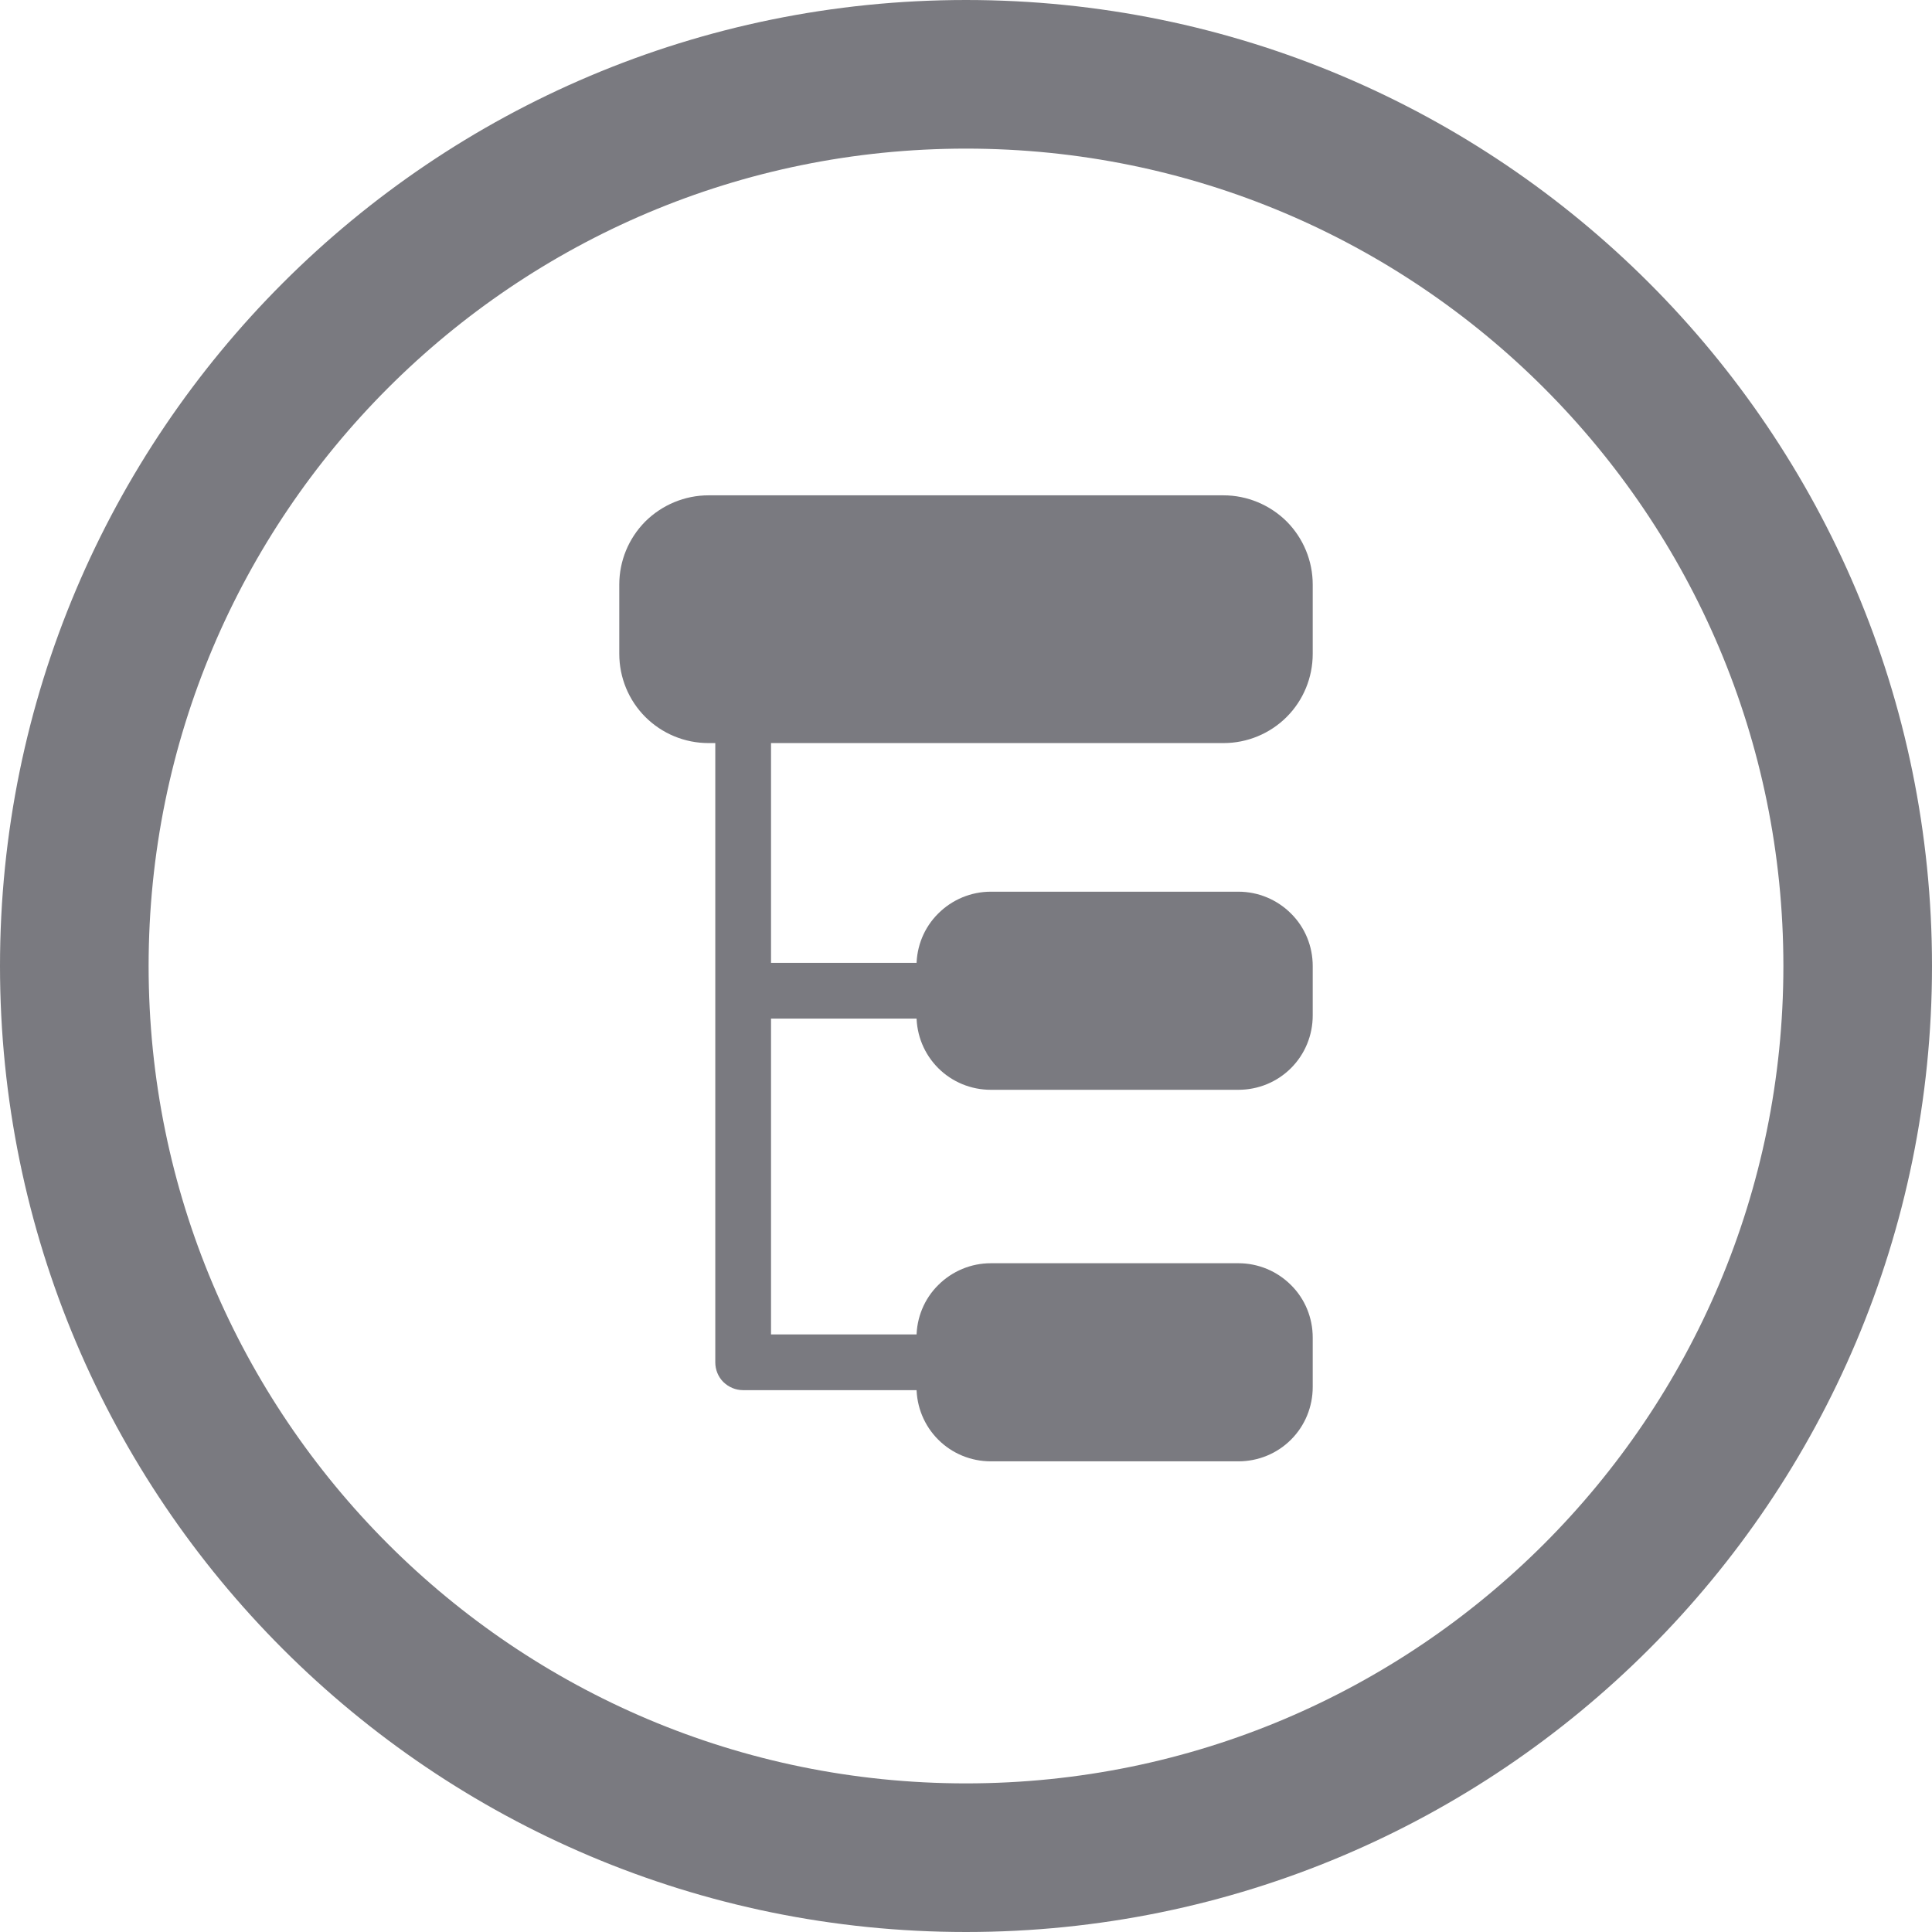
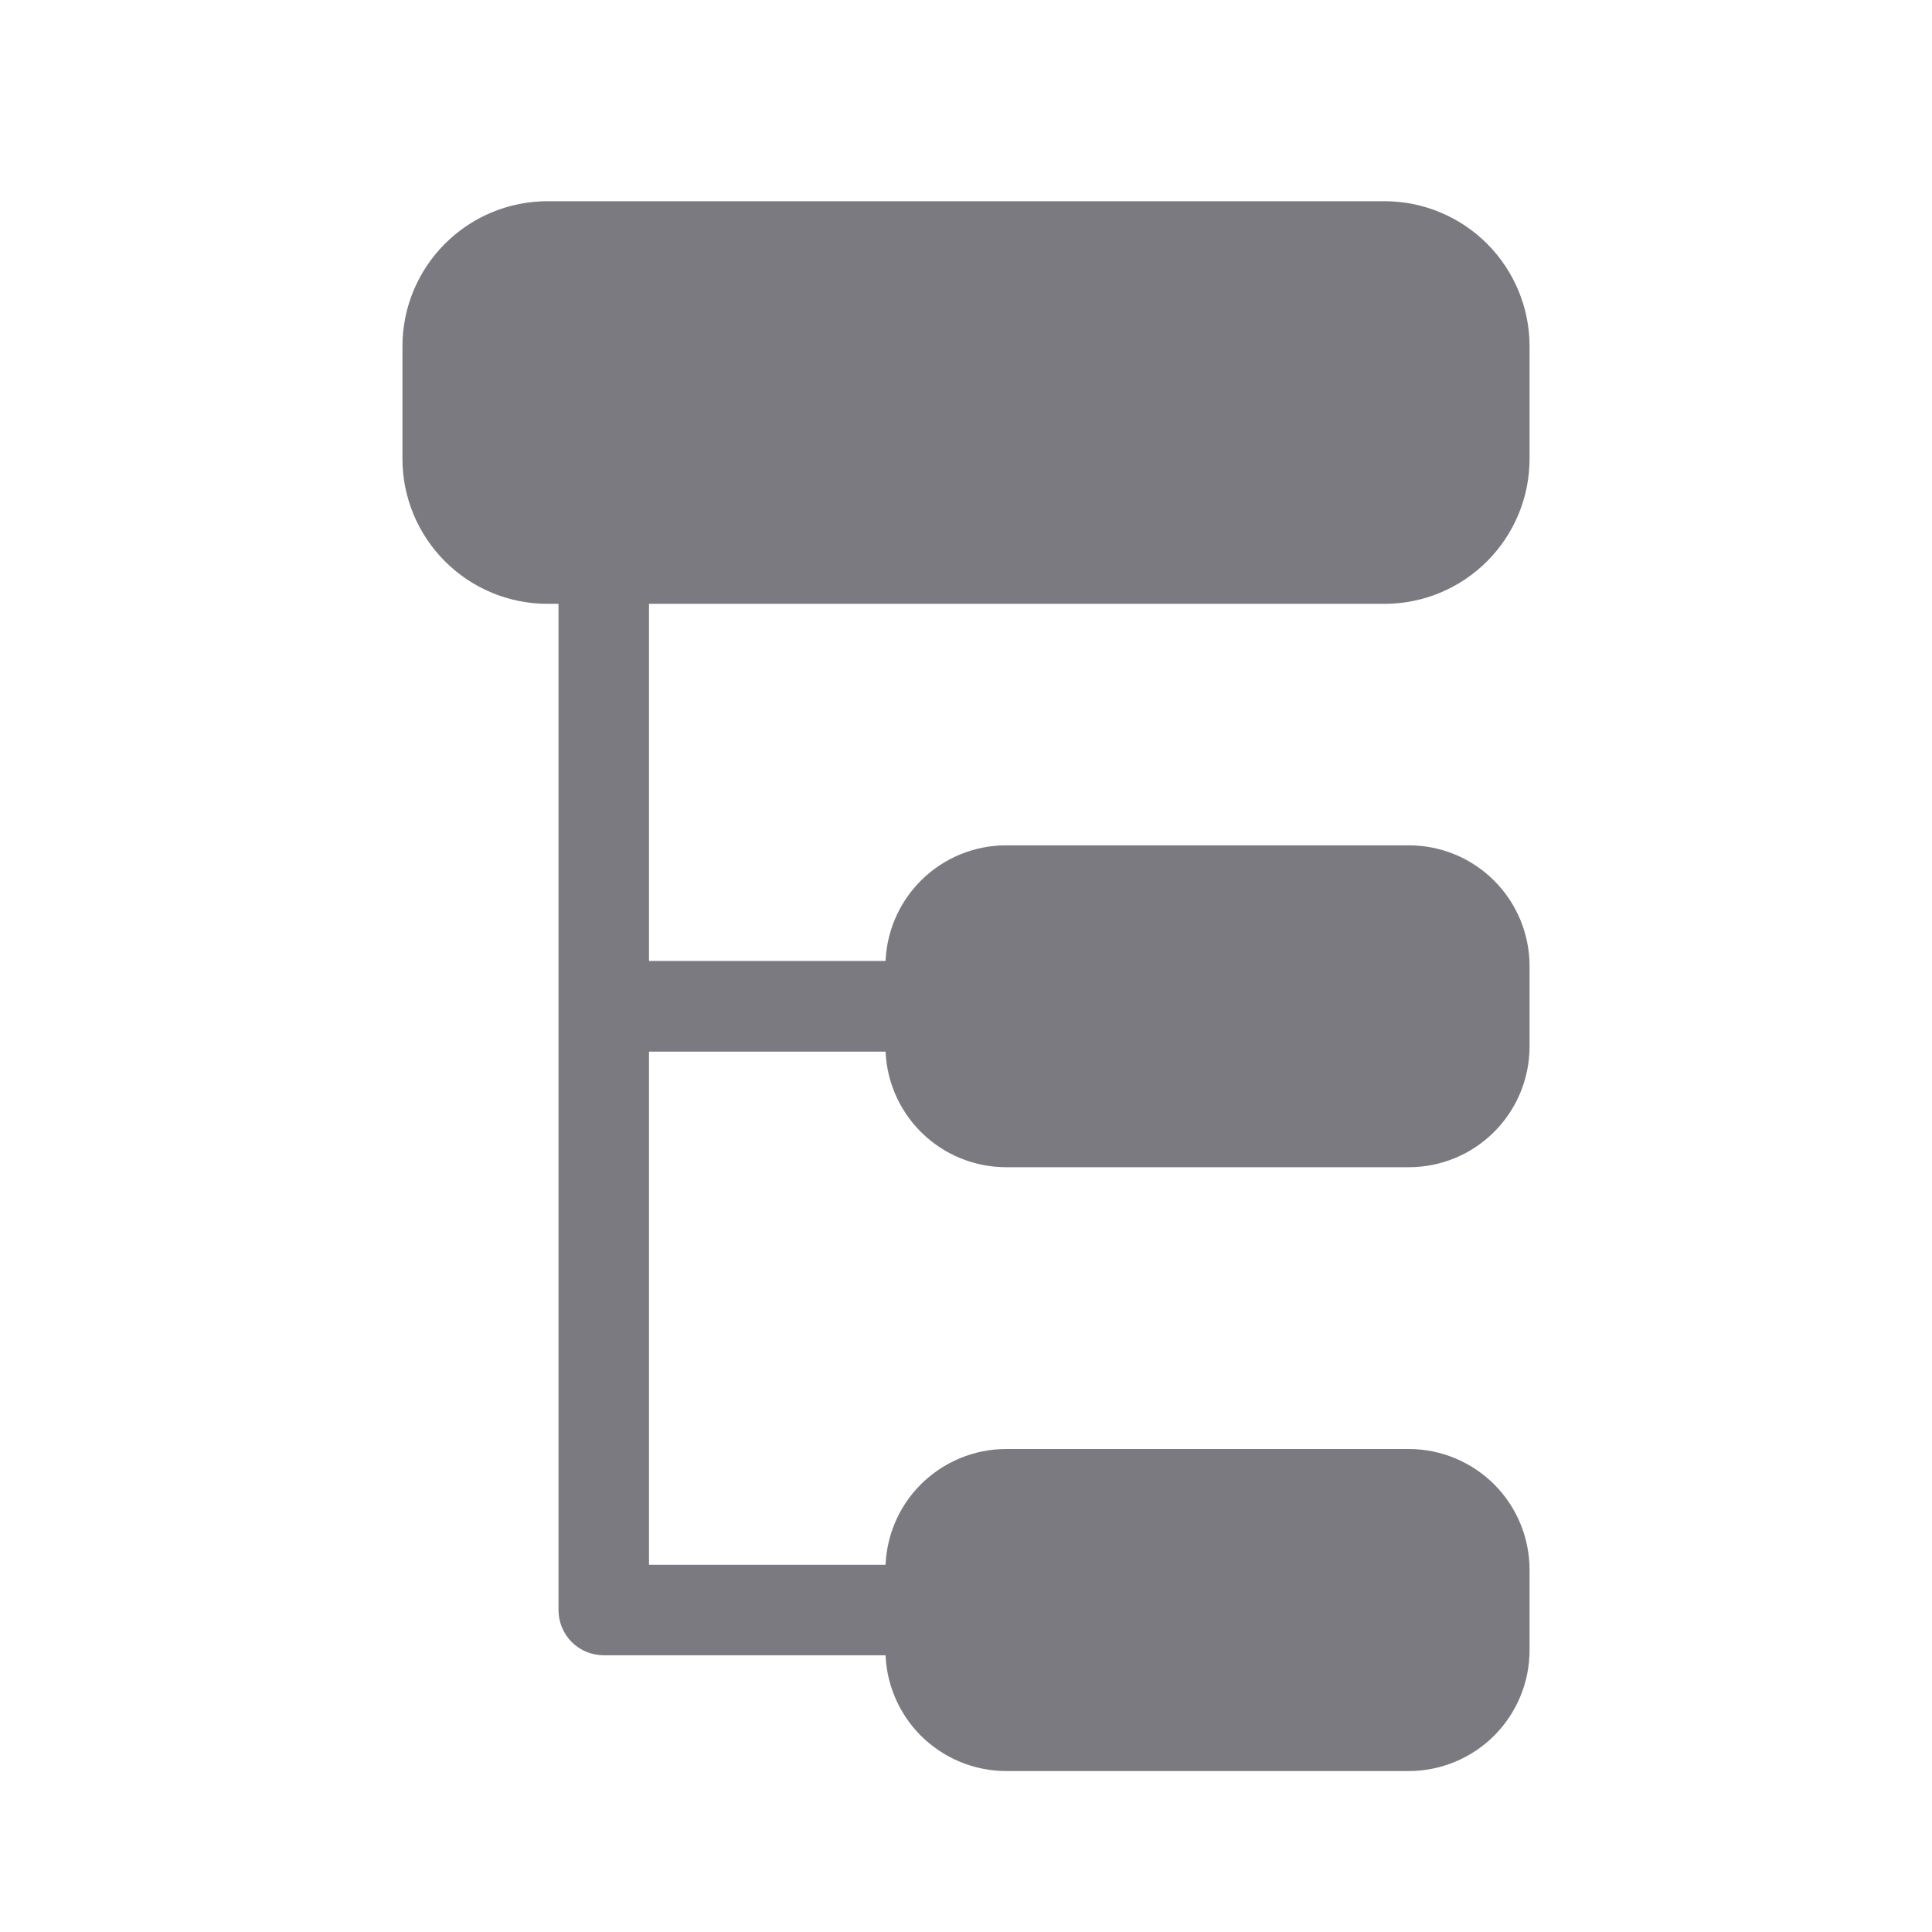
- <svg xmlns="http://www.w3.org/2000/svg" width="13" height="13" viewBox="0 0 13 13" fill="none">
-   <g id="Pastille — Catégorie">
-     <path id="Cercle" d="M12.5 6.5C12.5 9.814 9.814 12.5 6.5 12.5C3.186 12.5 0.5 9.814 0.5 6.5C0.5 3.186 3.186 0.5 6.5 0.5C9.814 0.5 12.5 3.186 12.5 6.5Z" stroke="#7A7A80" />
-     <g id="Icône — Catégorie">
-       <path id="Vector" d="M4.767 3.333H8.233C8.392 3.333 8.545 3.397 8.658 3.509C8.77 3.622 8.833 3.774 8.833 3.933V4.4C8.833 4.559 8.77 4.712 8.658 4.824C8.545 4.937 8.392 5 8.233 5H4.767C4.608 5 4.455 4.937 4.342 4.824C4.23 4.712 4.167 4.559 4.167 4.4V3.933C4.167 3.774 4.23 3.622 4.342 3.509C4.455 3.397 4.608 3.333 4.767 3.333ZM6.667 6H8.333C8.466 6 8.593 6.053 8.687 6.147C8.781 6.24 8.833 6.367 8.833 6.5V6.833C8.833 6.966 8.781 7.093 8.687 7.187C8.593 7.281 8.466 7.333 8.333 7.333H6.667C6.534 7.333 6.407 7.281 6.313 7.187C6.219 7.093 6.167 6.966 6.167 6.833V6.5C6.167 6.367 6.219 6.24 6.313 6.147C6.407 6.053 6.534 6 6.667 6ZM6.667 8.5H8.333C8.466 8.5 8.593 8.553 8.687 8.647C8.781 8.74 8.833 8.867 8.833 9V9.333C8.833 9.466 8.781 9.593 8.687 9.687C8.593 9.781 8.466 9.833 8.333 9.833H6.667C6.534 9.833 6.407 9.781 6.313 9.687C6.219 9.593 6.167 9.466 6.167 9.333V9C6.167 8.867 6.219 8.74 6.313 8.647C6.407 8.553 6.534 8.5 6.667 8.5ZM5 4.813C5.05 4.813 5.097 4.832 5.133 4.867C5.168 4.903 5.188 4.95 5.188 5V9.167C5.188 9.216 5.168 9.264 5.133 9.299C5.097 9.334 5.05 9.354 5 9.354C4.95 9.354 4.903 9.334 4.867 9.299C4.832 9.264 4.813 9.216 4.813 9.167V5C4.813 4.95 4.832 4.903 4.867 4.867C4.903 4.832 4.95 4.813 5 4.813ZM5 6.479H6.167C6.216 6.479 6.264 6.499 6.299 6.534C6.334 6.569 6.354 6.617 6.354 6.667C6.354 6.716 6.334 6.764 6.299 6.799C6.264 6.834 6.216 6.854 6.167 6.854H5C4.95 6.854 4.903 6.834 4.867 6.799C4.832 6.764 4.813 6.716 4.813 6.667C4.813 6.617 4.832 6.569 4.867 6.534C4.903 6.499 4.95 6.479 5 6.479ZM5 8.979H6.167C6.216 8.979 6.264 8.999 6.299 9.034C6.334 9.069 6.354 9.117 6.354 9.167C6.354 9.216 6.334 9.264 6.299 9.299C6.264 9.334 6.216 9.354 6.167 9.354H5C4.95 9.354 4.903 9.334 4.867 9.299C4.832 9.264 4.813 9.216 4.813 9.167C4.813 9.117 4.832 9.069 4.867 9.034C4.903 8.999 4.95 8.979 5 8.979Z" fill="#7A7A80" />
+ <svg xmlns="http://www.w3.org/2000/svg" preserveAspectRatio="none" overflow="visible" style="display: block;" width="13" height="13" viewBox="0 0 13 13" fill="none">
+   <g id="Pastille â CatÃ©gorie">
+     <g id="IcÃ´ne â CatÃ©gorie">
+       <path id="Vector" d="M3.683 1.354H9.317C9.575 1.354 9.823 1.457 10.006 1.64C10.189 1.823 10.292 2.071 10.292 2.329V3.088C10.292 3.346 10.189 3.594 10.006 3.777C9.823 3.96 9.575 4.063 9.317 4.063H3.683C3.425 4.063 3.177 3.96 2.994 3.777C2.811 3.594 2.708 3.346 2.708 3.088V2.329C2.708 2.071 2.811 1.823 2.994 1.64C3.177 1.457 3.425 1.354 3.683 1.354ZM6.771 5.688H9.479C9.695 5.688 9.901 5.773 10.054 5.926C10.206 6.078 10.292 6.285 10.292 6.5V7.042C10.292 7.257 10.206 7.464 10.054 7.616C9.901 7.769 9.695 7.854 9.479 7.854H6.771C6.555 7.854 6.349 7.769 6.196 7.616C6.044 7.464 5.958 7.257 5.958 7.042V6.5C5.958 6.285 6.044 6.078 6.196 5.926C6.349 5.773 6.555 5.688 6.771 5.688ZM6.771 9.75H9.479C9.695 9.75 9.901 9.836 10.054 9.988C10.206 10.14 10.292 10.347 10.292 10.563V11.104C10.292 11.32 10.206 11.526 10.054 11.679C9.901 11.831 9.695 11.917 9.479 11.917H6.771C6.555 11.917 6.349 11.831 6.196 11.679C6.044 11.526 5.958 11.32 5.958 11.104V10.563C5.958 10.347 6.044 10.14 6.196 9.988C6.349 9.836 6.555 9.75 6.771 9.75ZM4.063 3.758C4.143 3.758 4.221 3.79 4.278 3.847C4.335 3.904 4.367 3.982 4.367 4.063V10.833C4.367 10.914 4.335 10.992 4.278 11.049C4.221 11.106 4.143 11.138 4.063 11.138C3.982 11.138 3.904 11.106 3.847 11.049C3.79 10.992 3.758 10.914 3.758 10.833V4.063C3.758 3.982 3.79 3.904 3.847 3.847C3.904 3.79 3.982 3.758 4.063 3.758ZM4.063 6.466H5.958C6.039 6.466 6.117 6.498 6.174 6.555C6.231 6.613 6.263 6.69 6.263 6.771C6.263 6.852 6.231 6.929 6.174 6.986C6.117 7.044 6.039 7.076 5.958 7.076H4.063C3.982 7.076 3.904 7.044 3.847 6.986C3.79 6.929 3.758 6.852 3.758 6.771C3.758 6.69 3.79 6.613 3.847 6.555C3.904 6.498 3.982 6.466 4.063 6.466ZM4.063 10.529H5.958C6.039 10.529 6.117 10.561 6.174 10.618C6.231 10.675 6.263 10.753 6.263 10.833C6.263 10.914 6.231 10.992 6.174 11.049C6.117 11.106 6.039 11.138 5.958 11.138H4.063C3.982 11.138 3.904 11.106 3.847 11.049C3.79 10.992 3.758 10.914 3.758 10.833C3.758 10.753 3.79 10.675 3.847 10.618C3.904 10.561 3.982 10.529 4.063 10.529Z" fill="#7A7A80" />
    </g>
  </g>
</svg>
